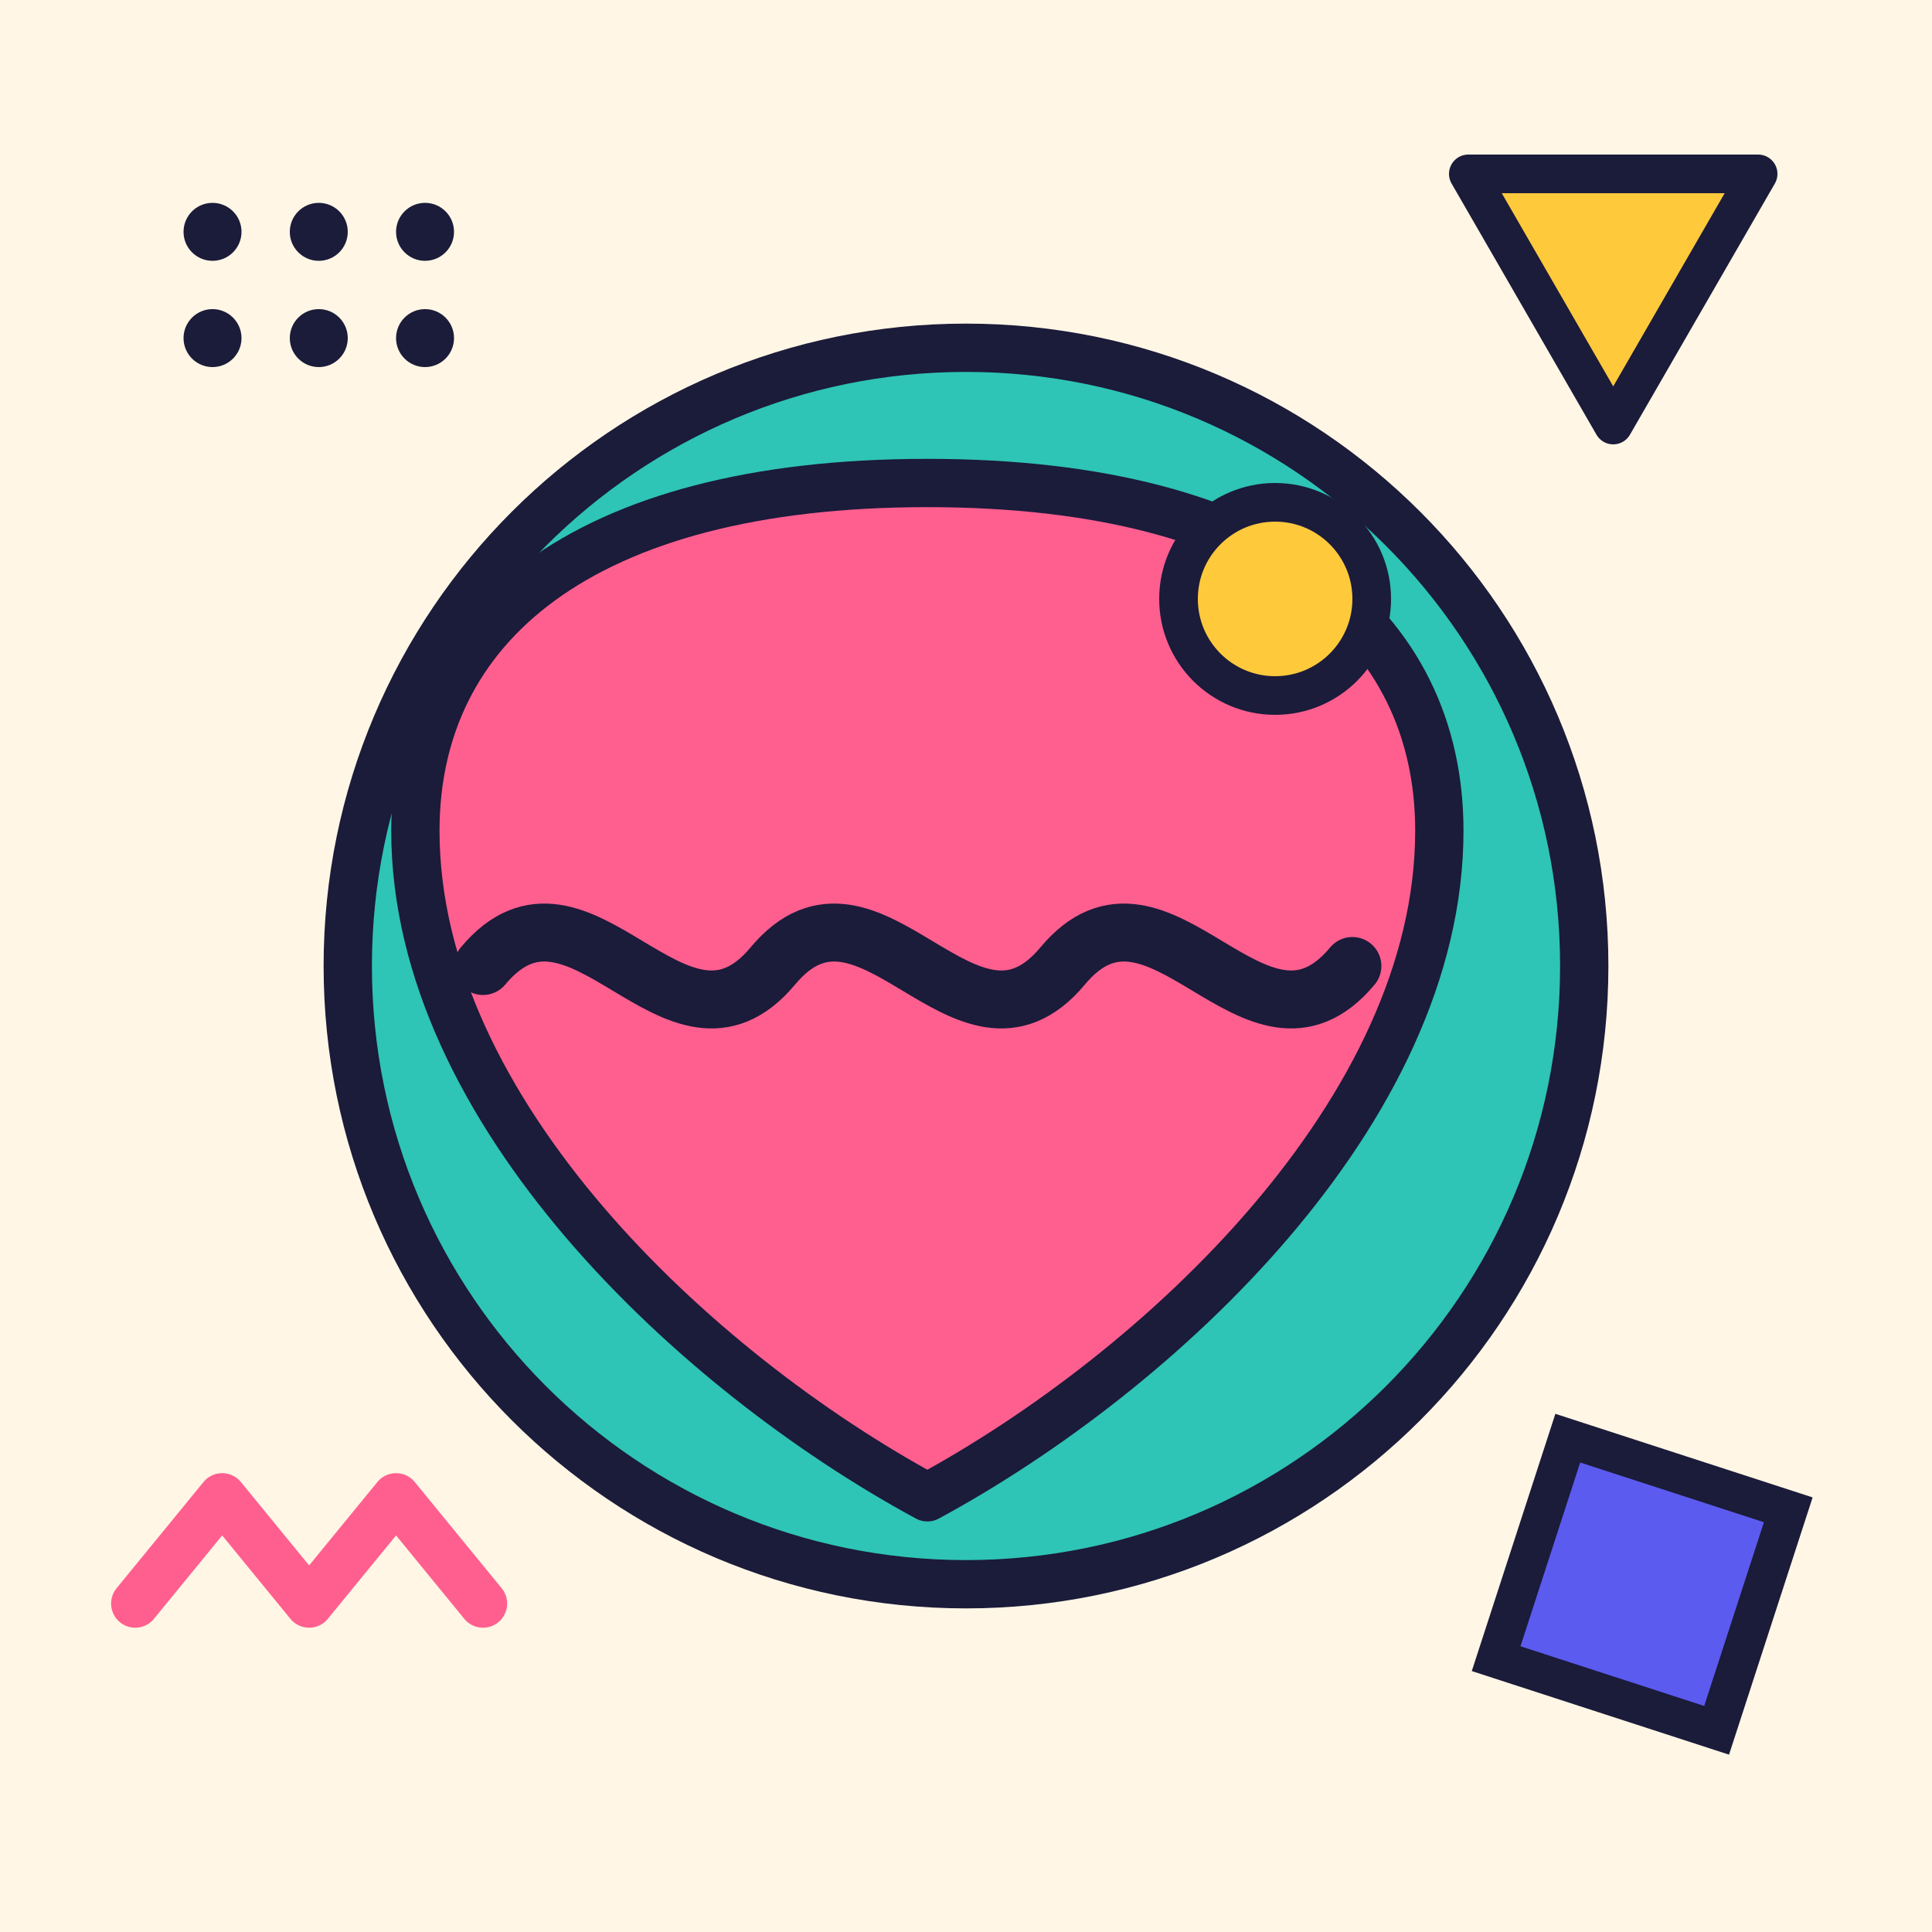
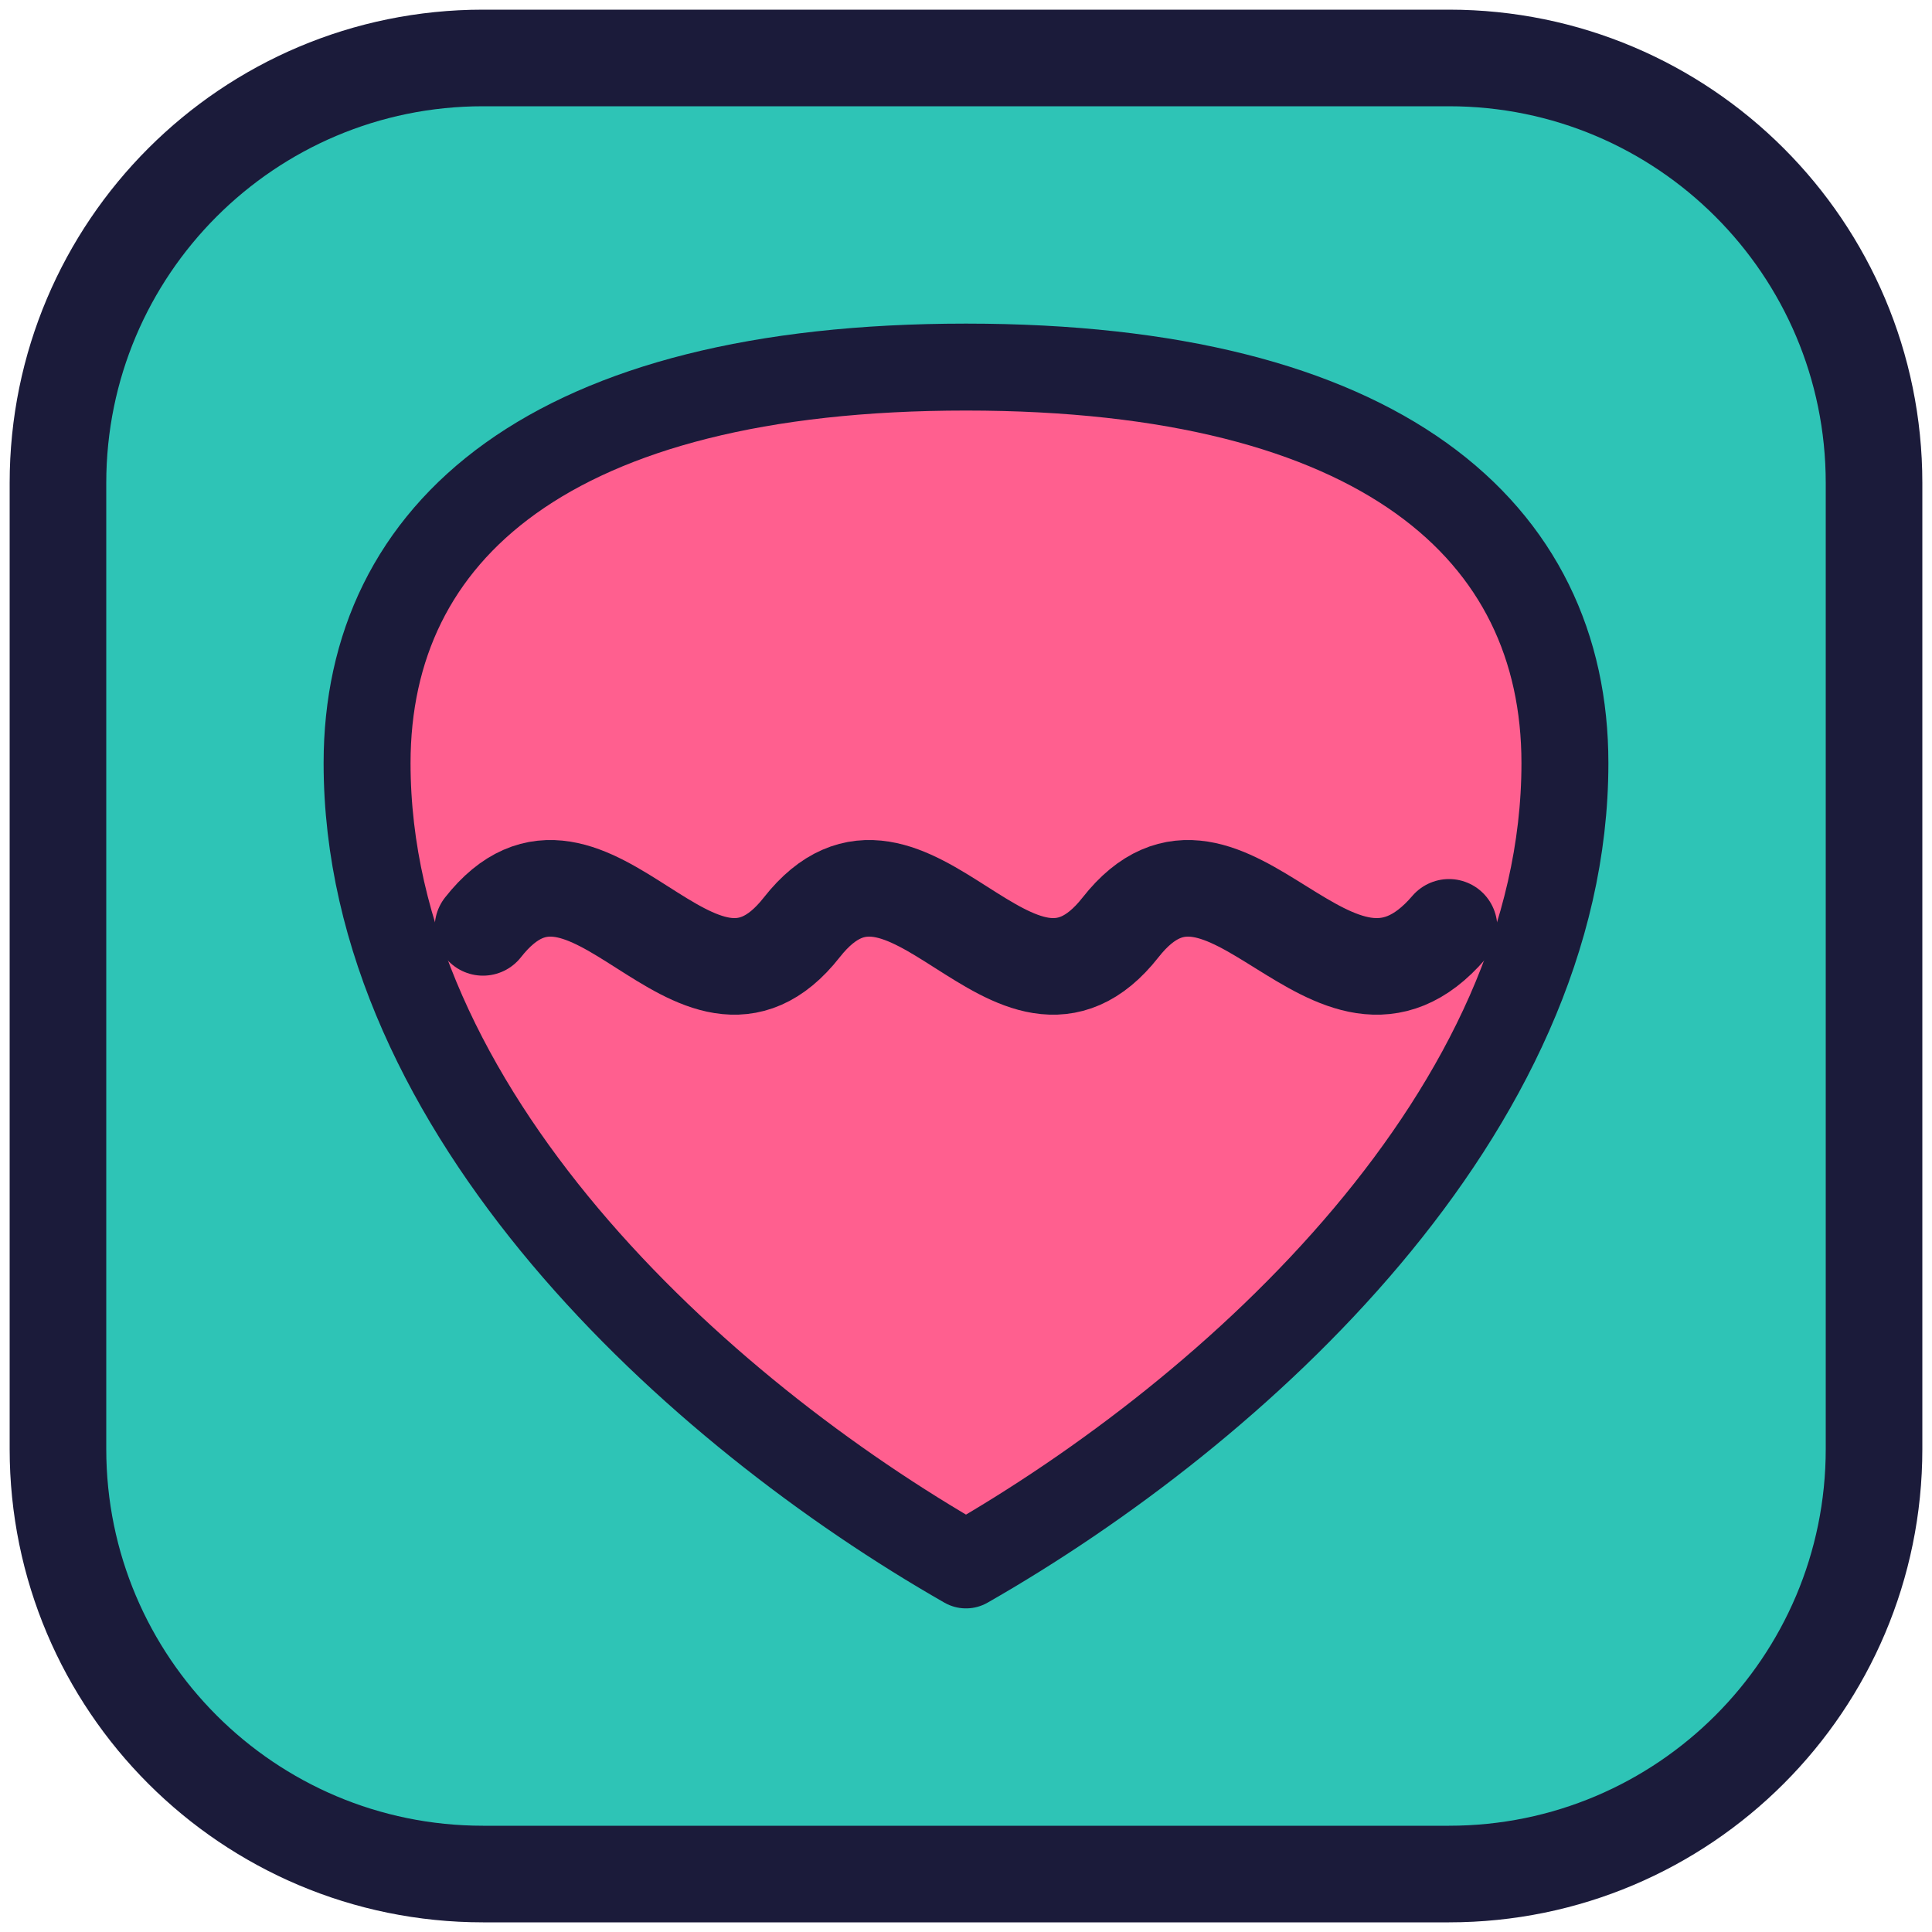
<svg xmlns="http://www.w3.org/2000/svg" viewBox="0 0 200 200">
-   <rect width="200" height="200" fill="#FFF6E5" />
-   <g fill="#1B1B3A">
-     <circle cx="22" cy="24" r="3" />
-     <circle cx="33" cy="24" r="3" />
-     <circle cx="44" cy="24" r="3" />
-     <circle cx="22" cy="35" r="3" />
-     <circle cx="33" cy="35" r="3" />
-     <circle cx="44" cy="35" r="3" />
-   </g>
-   <path d="M152 18L182 18L167 44Z" fill="#FFC93C" stroke="#1B1B3A" stroke-width="4" stroke-linejoin="round" />
-   <rect x="158" y="152" width="24" height="24" fill="#5B5BF0" stroke="#1B1B3A" stroke-width="4" transform="rotate(18 170 164)" />
-   <path d="M14 166L23 155L32 166L41 155L50 166" fill="none" stroke="#FF5F8F" stroke-width="5" stroke-linecap="round" stroke-linejoin="round" />
-   <circle cx="100" cy="100" r="64" fill="#2EC4B6" stroke="#1B1B3A" stroke-width="5" />
-   <path d="M96 50C132 50 149 65 149 86C149 115 120 142 96 155C72 142 43 115 43 86C43 65 60 50 96 50Z" fill="#FF5F8F" stroke="#1B1B3A" stroke-width="5" stroke-linejoin="round" />
-   <path d="M50 100C60 88 70 112 80 100C90 88 100 112 110 100C120 88 130 112 140 100" fill="none" stroke="#1B1B3A" stroke-width="6" stroke-linecap="round" />
-   <circle cx="132" cy="62" r="10" fill="#FFC93C" stroke="#1B1B3A" stroke-width="4" />
+   <rect x="6" y="6" width="188" height="188" rx="44" fill="#2EC4B6" stroke="#1B1B3A" stroke-width="10" />
+   <path d="M100 38C143 38 162 55 162 79C162 115 128 146 100 162C72 146 38 115 38 79C38 55 57 38 100 38Z" fill="#FF5F8F" stroke="#1B1B3A" stroke-width="9" stroke-linejoin="round" />
+   <path d="M50 96C61 82 72 110 83 96C94 82 105 110 116 96C127 82 138 110 150 96" fill="none" stroke="#1B1B3A" stroke-width="10" stroke-linecap="round" />
</svg>
